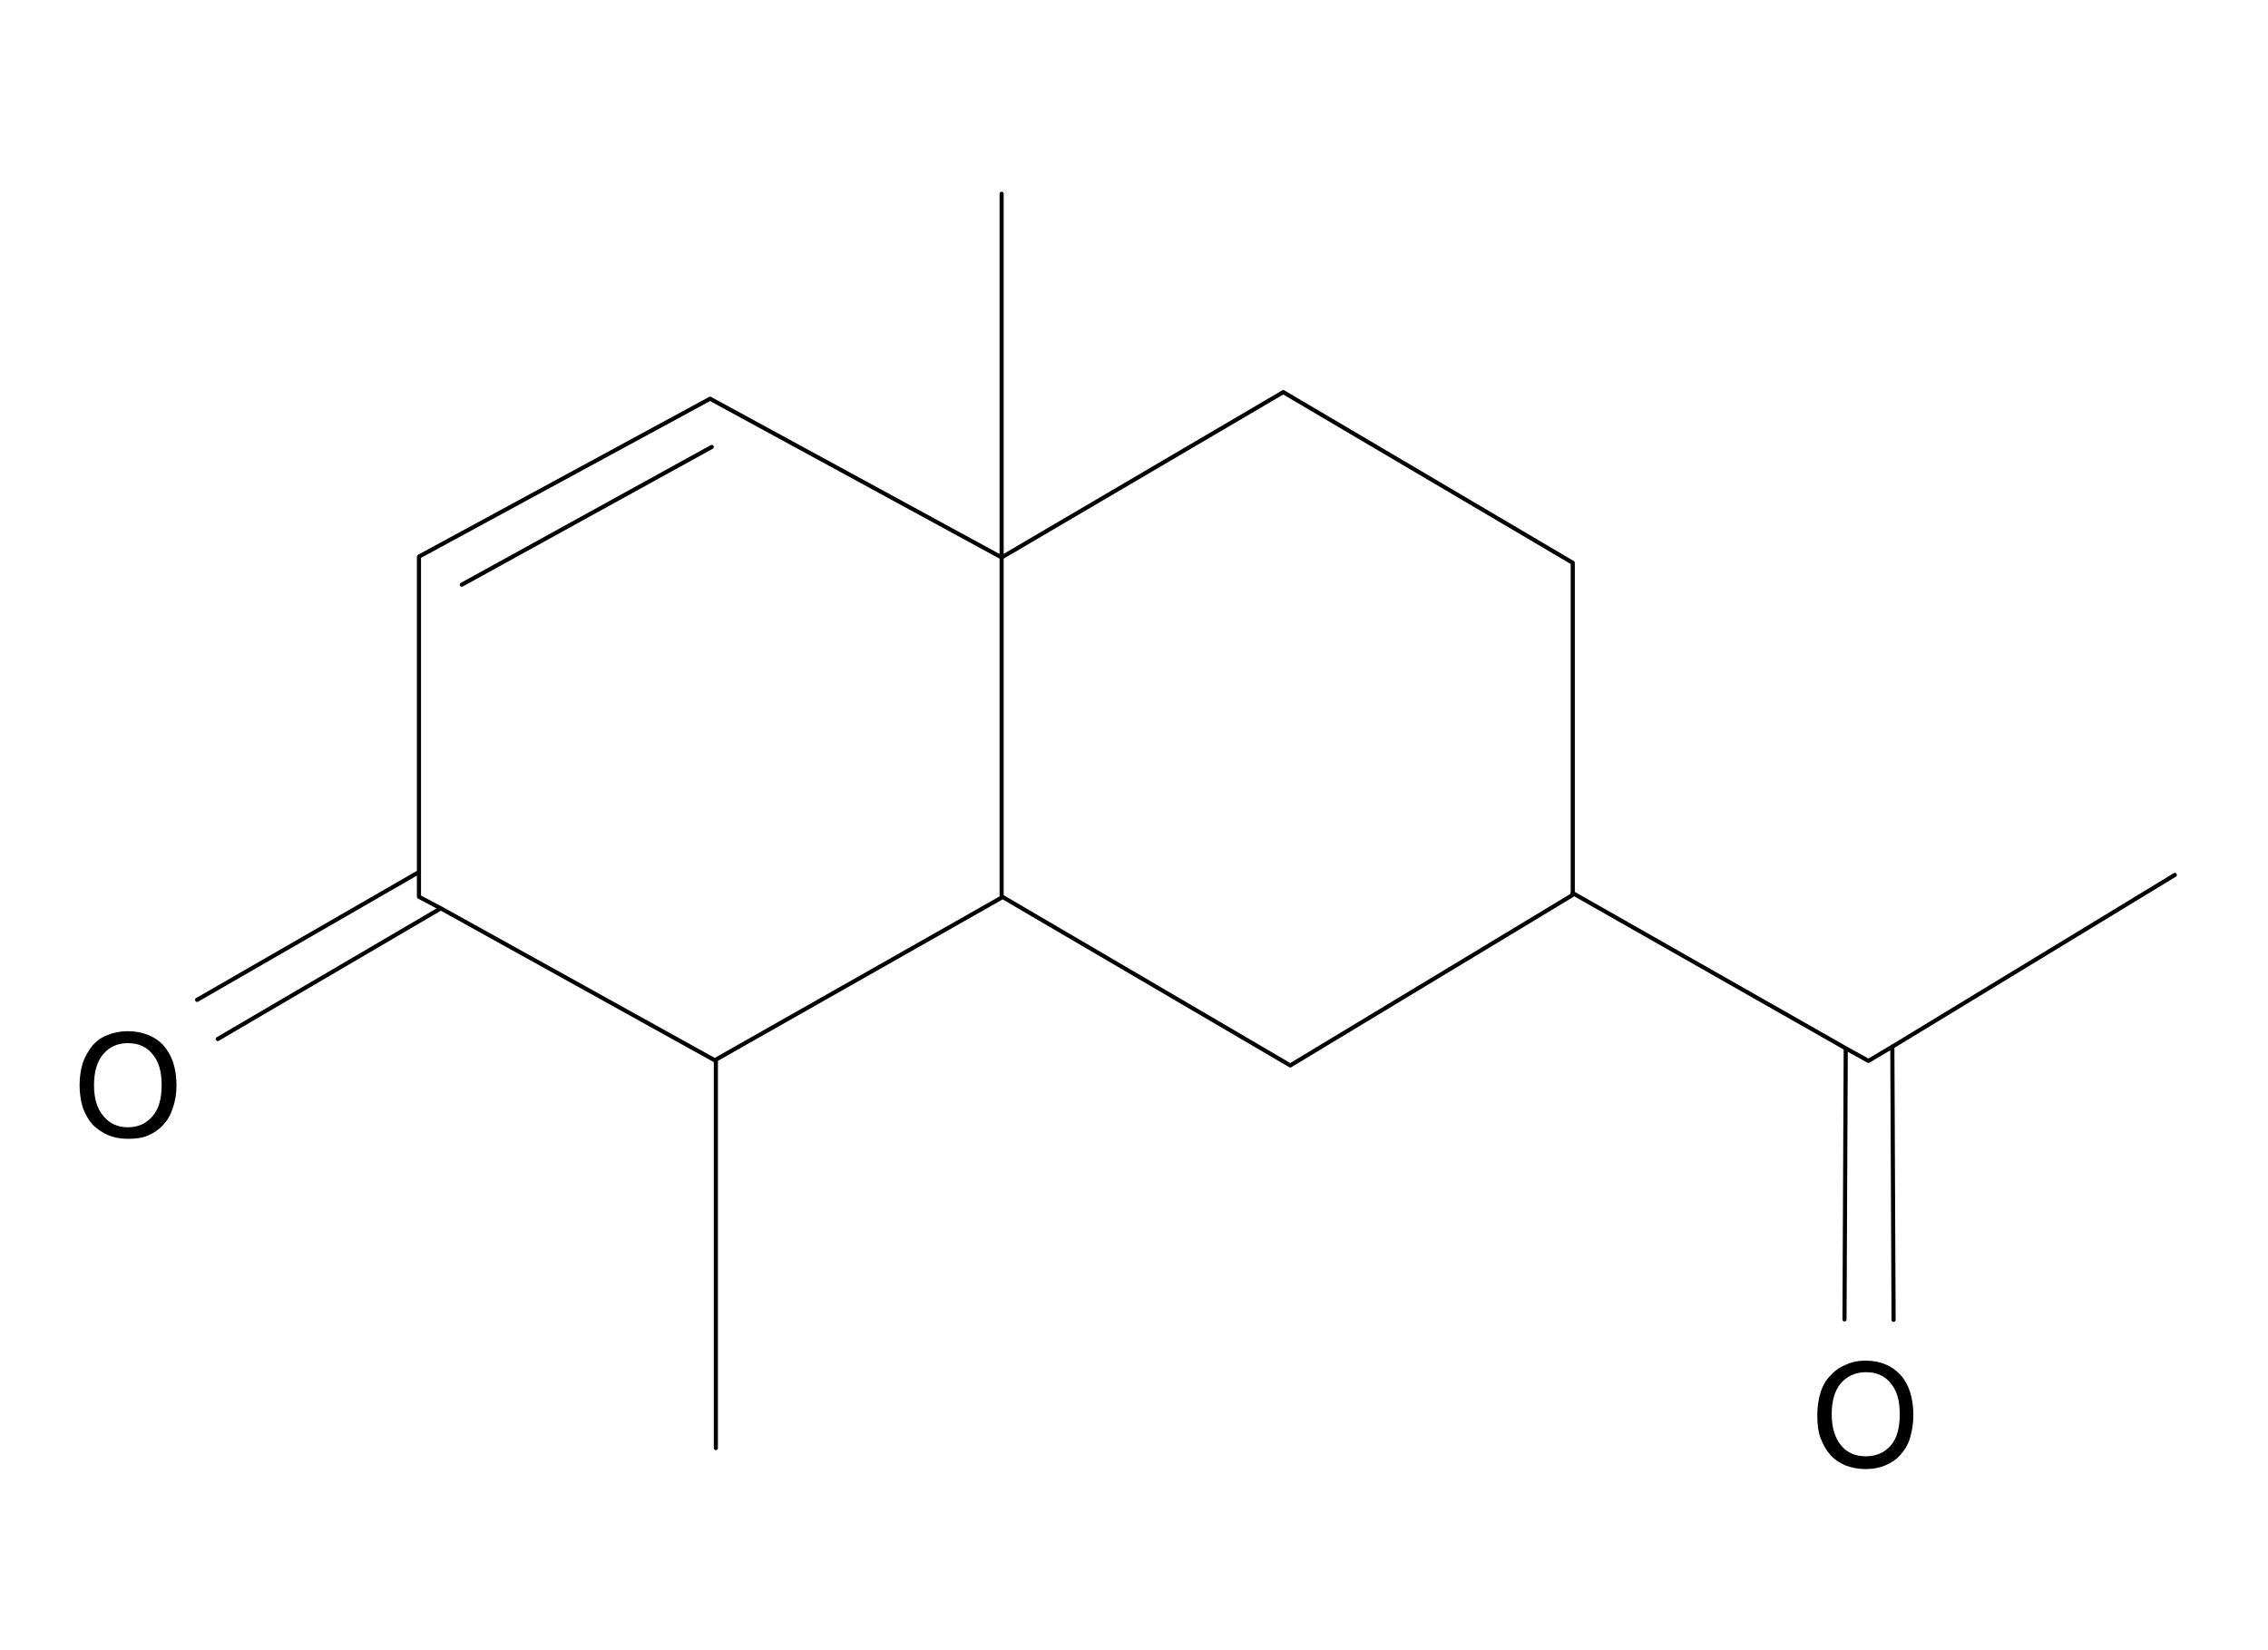
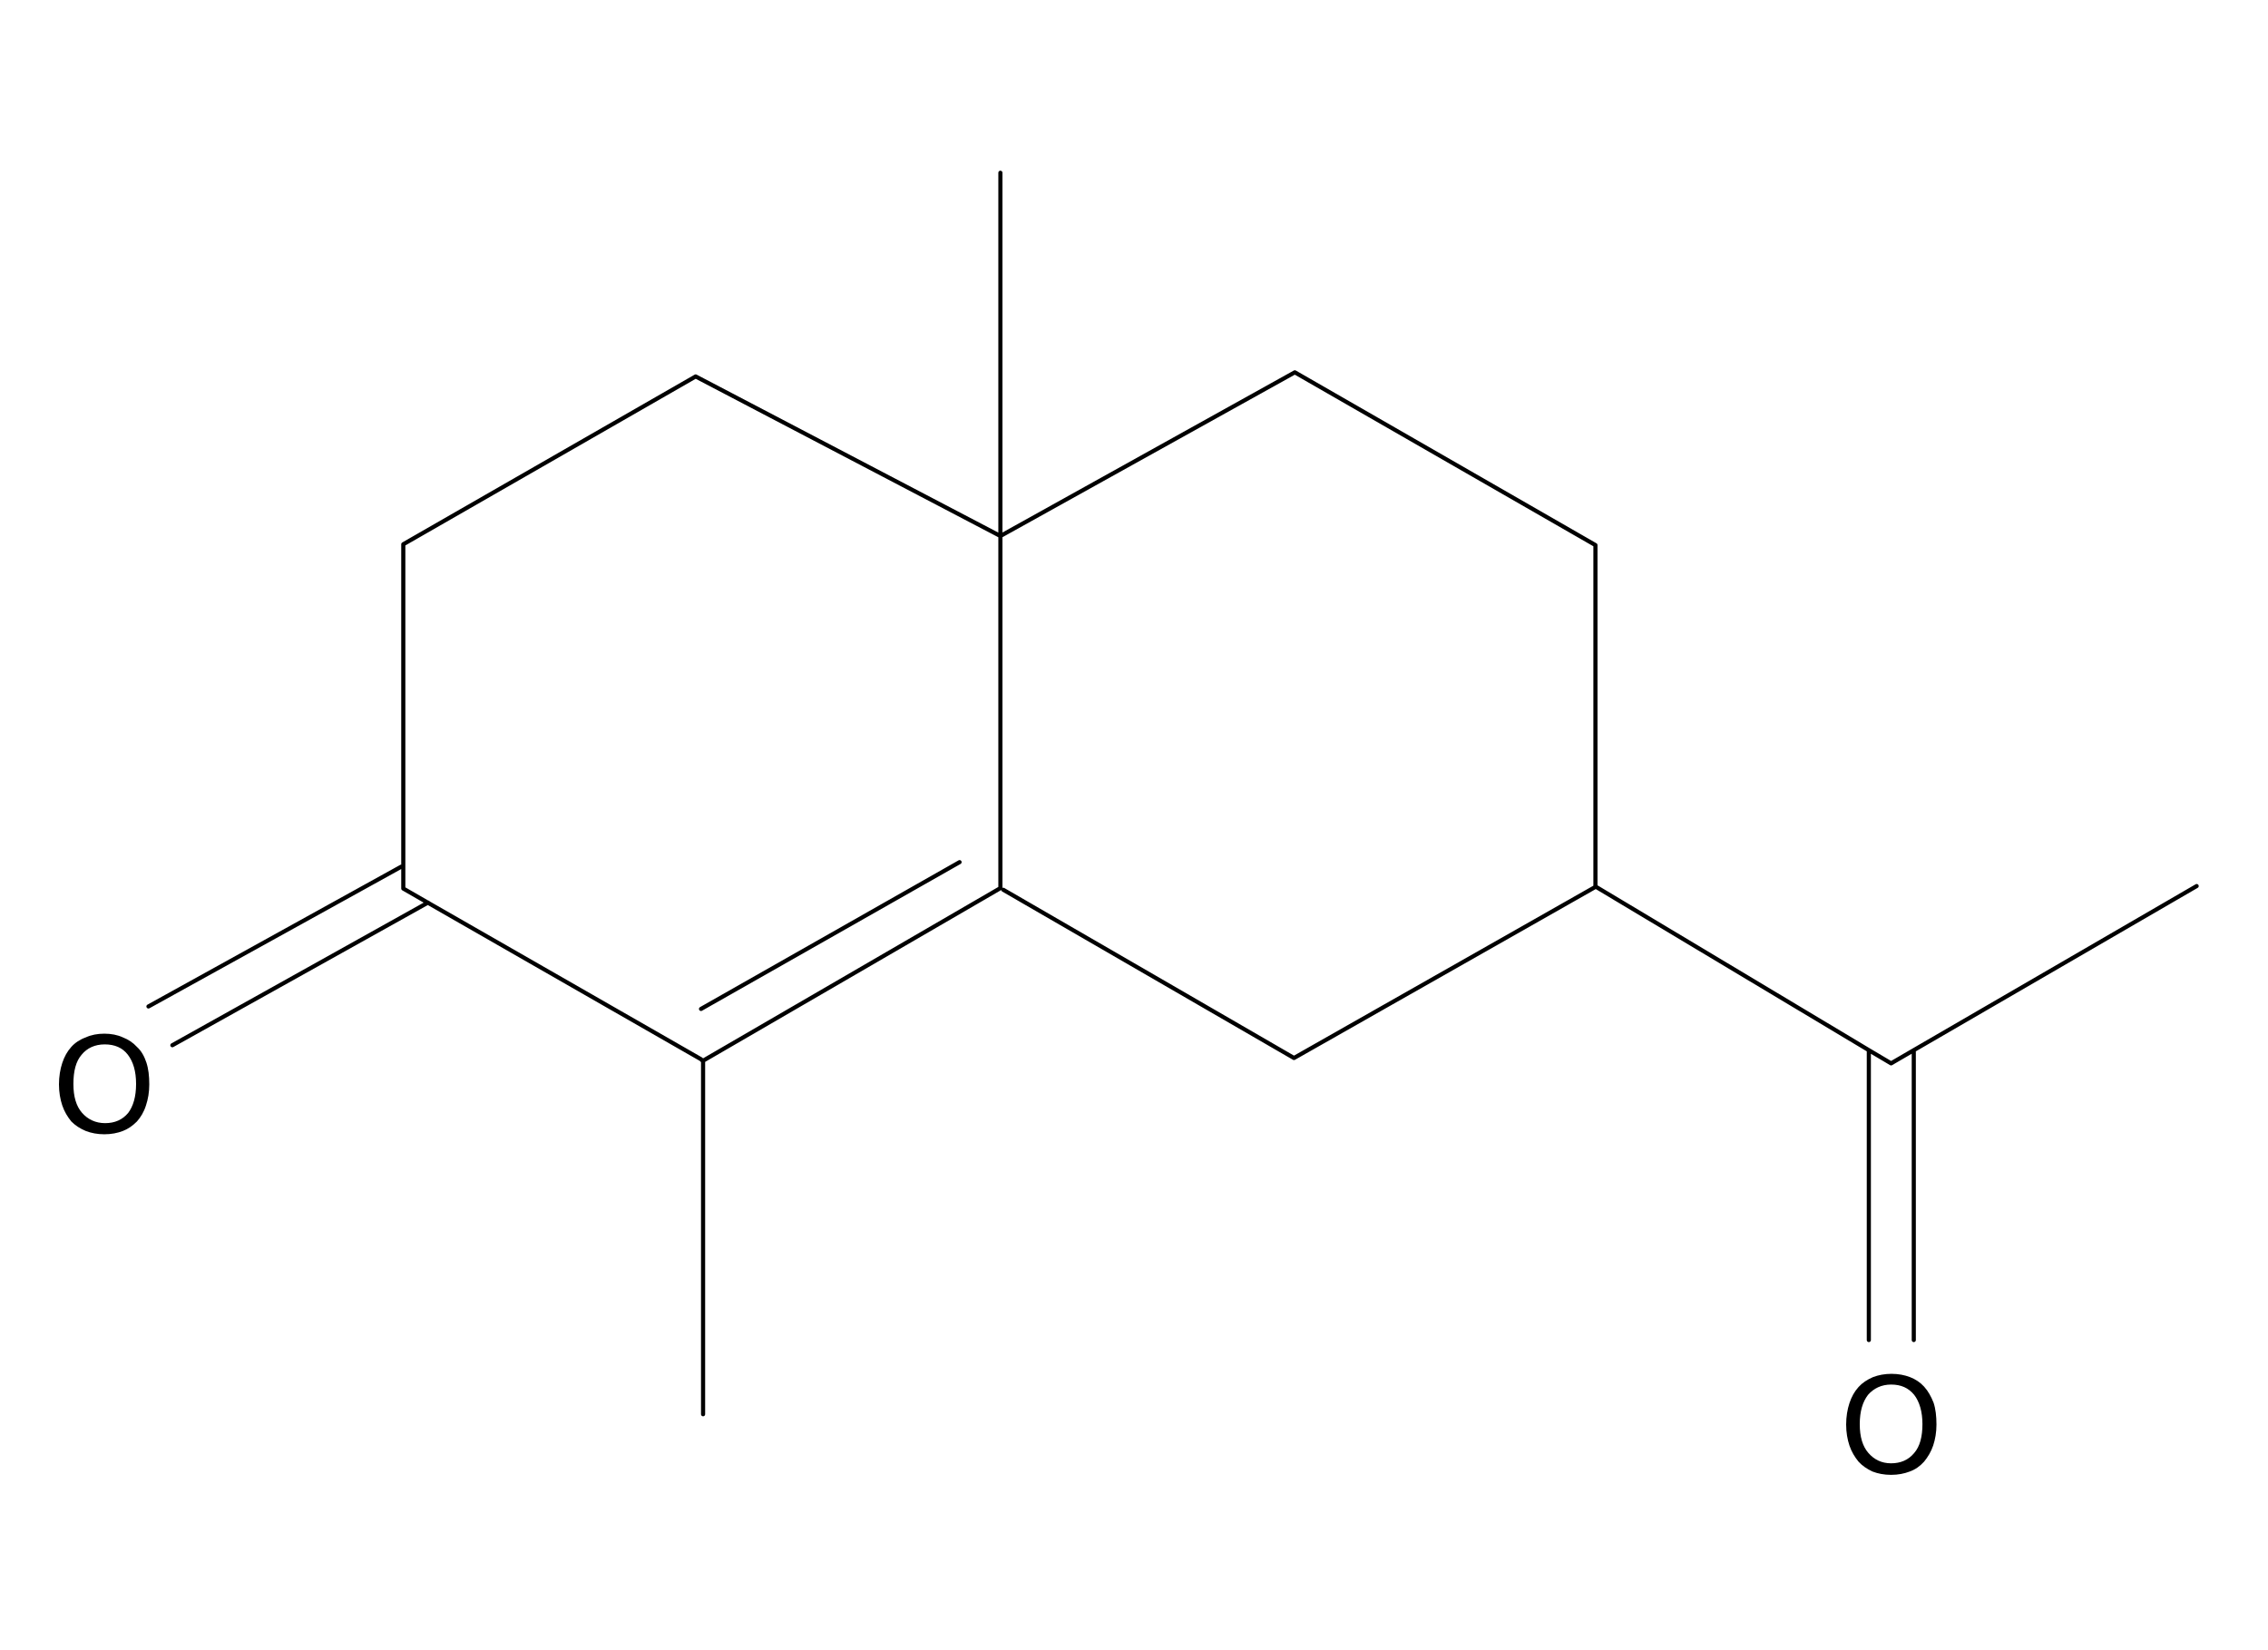
<svg xmlns="http://www.w3.org/2000/svg" version="1.1" id="Layer_1" x="0px" y="0px" width="550px" height="400px" viewBox="0 0 550 400" enable-background="new 0 0 550 400" xml:space="preserve">
  <g>
-     <path fill-rule="evenodd" clip-rule="evenodd" d="M446.4,335.5c-1.5,1.8-2.2,4.3-2.2,7.5c0,3.3,0.8,5.8,2.3,7.6   c1.5,1.8,3.5,2.6,6,2.6c2.5,0,4.5-0.9,6-2.6c1.5-1.7,2.2-4.3,2.2-7.6c0-3.3-0.7-5.8-2.2-7.5c-1.4-1.8-3.4-2.7-6-2.7   C449.9,332.8,447.9,333.8,446.4,335.5z M452.4,330c1.8,0,3.4,0.3,4.8,0.9c1.5,0.6,2.7,1.5,3.7,2.6c1,1.1,1.8,2.5,2.3,4.1   c0.5,1.6,0.8,3.5,0.8,5.5c0,2.1-0.3,3.9-0.8,5.6c-0.5,1.7-1.3,3-2.3,4.1c-1,1.2-2.3,2-3.7,2.6c-1.4,0.6-3,0.9-4.8,0.9   c-1.7,0-3.4-0.3-4.9-0.9c-1.4-0.6-2.6-1.4-3.6-2.5c-1-1.1-1.8-2.5-2.4-4.1c-0.6-1.6-0.8-3.5-0.8-5.6c0-2,0.3-3.9,0.8-5.5   c0.5-1.6,1.3-3,2.4-4.1c1-1.1,2.2-2,3.7-2.6C449.1,330.3,450.7,330,452.4,330z M39.6,253.5c1,1.1,1.8,2.5,2.4,4.2   c0.5,1.6,0.8,3.5,0.8,5.5c0,2-0.3,3.9-0.9,5.5c-0.5,1.7-1.3,3-2.3,4.1c-1.1,1.2-2.3,2-3.7,2.6c-1.4,0.6-3,0.8-4.9,0.8   c-1.8,0-3.4-0.3-4.8-0.9c-1.4-0.6-2.7-1.5-3.7-2.5c-1-1.1-1.8-2.5-2.4-4.1c-0.5-1.6-0.8-3.5-0.8-5.5s0.3-3.9,0.8-5.5   c0.6-1.6,1.4-3,2.4-4.2c1-1.1,2.2-2,3.7-2.5c1.4-0.6,3-0.9,4.8-0.9c1.8,0,3.4,0.3,4.9,0.9C37.4,251.6,38.6,252.4,39.6,253.5z    M31,253c-2.5,0-4.5,0.9-6,2.7c-1.5,1.8-2.2,4.3-2.2,7.5c0,3.3,0.8,5.8,2.3,7.5c1.5,1.8,3.4,2.7,5.9,2.7c2.5,0,4.5-0.9,6-2.7   c1.5-1.7,2.2-4.3,2.2-7.5c0-3.3-0.7-5.8-2.2-7.5C35.6,253.9,33.6,253,31,253z" />
-     <path fill-rule="evenodd" clip-rule="evenodd" fill="none" stroke="#000000" stroke-linecap="round" stroke-linejoin="round" stroke-miterlimit="3" d="   M242.9,47v88.2l68.3-40.1l70.2,41.4v80.1l66.3,37.7l5.4,3l5.9-3.5l68.4-41.6 M381.3,216.7v0.4l-68.4,41.3l-70-41v0.3L173.6,257v0.3   v93.9 M447.3,320l0.3-65.7 M458.9,253.8l0.3,66.3 M242.9,217.3v-82.1l-70.7-38.5L101.6,135v76.5v6l5.3,2.8l66.7,37 M101.6,211.5   l-53.8,31 M106.9,220.3L52.8,252 M112,141.8l60.6-33.4" />
+     <path fill-rule="evenodd" clip-rule="evenodd" d="M453,338.3c-1.3,1.7-2,4-2,7.1s0.7,5.4,2.1,7c1.4,1.6,3.2,2.5,5.5,2.5   c2.3,0,4.2-0.8,5.6-2.5c1.4-1.6,2-4,2-7s-0.7-5.4-2-7.1c-1.4-1.7-3.2-2.5-5.6-2.5C456.3,335.8,454.4,336.7,453,338.3z M448.5,340.3   c0.5-1.5,1.2-2.8,2.2-3.9c0.9-1,2.1-1.8,3.5-2.4c1.3-0.5,2.8-0.8,4.5-0.8c1.7,0,3.2,0.3,4.5,0.8c1.3,0.5,2.5,1.3,3.4,2.3   c1,1.1,1.7,2.4,2.3,3.9c0.5,1.5,0.7,3.3,0.7,5.3c0,1.9-0.3,3.6-0.8,5.1c-0.5,1.5-1.3,2.8-2.2,3.9c-1,1.1-2.1,1.9-3.5,2.4   c-1.3,0.5-2.8,0.8-4.5,0.8c-1.7,0-3.2-0.3-4.5-0.8c-1.3-0.6-2.5-1.4-3.4-2.4c-0.9-1.1-1.7-2.4-2.2-3.9c-0.5-1.5-0.8-3.2-0.8-5.1   S448,341.8,448.5,340.3z M35.5,257.7c0.5,1.5,0.7,3.3,0.7,5.3c0,1.9-0.3,3.6-0.8,5.1c-0.5,1.6-1.3,2.9-2.2,3.9   c-1,1-2.1,1.8-3.4,2.3c-1.3,0.5-2.8,0.8-4.5,0.8c-1.7,0-3.2-0.3-4.5-0.8c-1.4-0.6-2.5-1.3-3.5-2.3c-0.9-1.1-1.7-2.4-2.2-3.9   c-0.5-1.5-0.8-3.2-0.8-5.1c0-1.9,0.3-3.7,0.8-5.2c0.5-1.5,1.2-2.8,2.2-3.9c0.9-1,2.1-1.8,3.5-2.3c1.3-0.6,2.8-0.9,4.5-0.9   c1.7,0,3.2,0.3,4.5,0.9c1.3,0.5,2.5,1.3,3.4,2.3C34.3,254.9,35,256.2,35.5,257.7z M33,262.9c0-3.1-0.7-5.4-2-7.1   c-1.3-1.7-3.2-2.5-5.6-2.5s-4.3,0.9-5.6,2.5c-1.4,1.6-2,4-2,7.1c0,3.1,0.7,5.4,2.1,7c1.4,1.6,3.3,2.5,5.6,2.5   c2.3,0,4.2-0.8,5.6-2.5C32.3,268.3,33,266,33,262.9z" />
+     <path fill-rule="evenodd" clip-rule="evenodd" fill="none" stroke="#000000" stroke-linecap="round" stroke-linejoin="round" stroke-miterlimit="3" d="   M242.6,41.9V130L314,90.3l72.9,41.9V215l66.3,39.7l5.4,3.2l5.5-3.2l68.6-39.8 M453.2,254.7V325 M464.1,254.7V325 M168.7,91.3   L97.8,132v83.5l5.9,3.4l66.3,38l0.3,0.3h0.2l0.1,0l72-41.8V130L168.7,91.3z M41.8,253.5l62-34.6 M36,244.1l61.3-33.9 M243.3,215.8   l70.5,40.8l73.1-41.5 M170,244.7l62.7-35.6 M170.5,257.2v85.8" />
  </g>
</svg>
